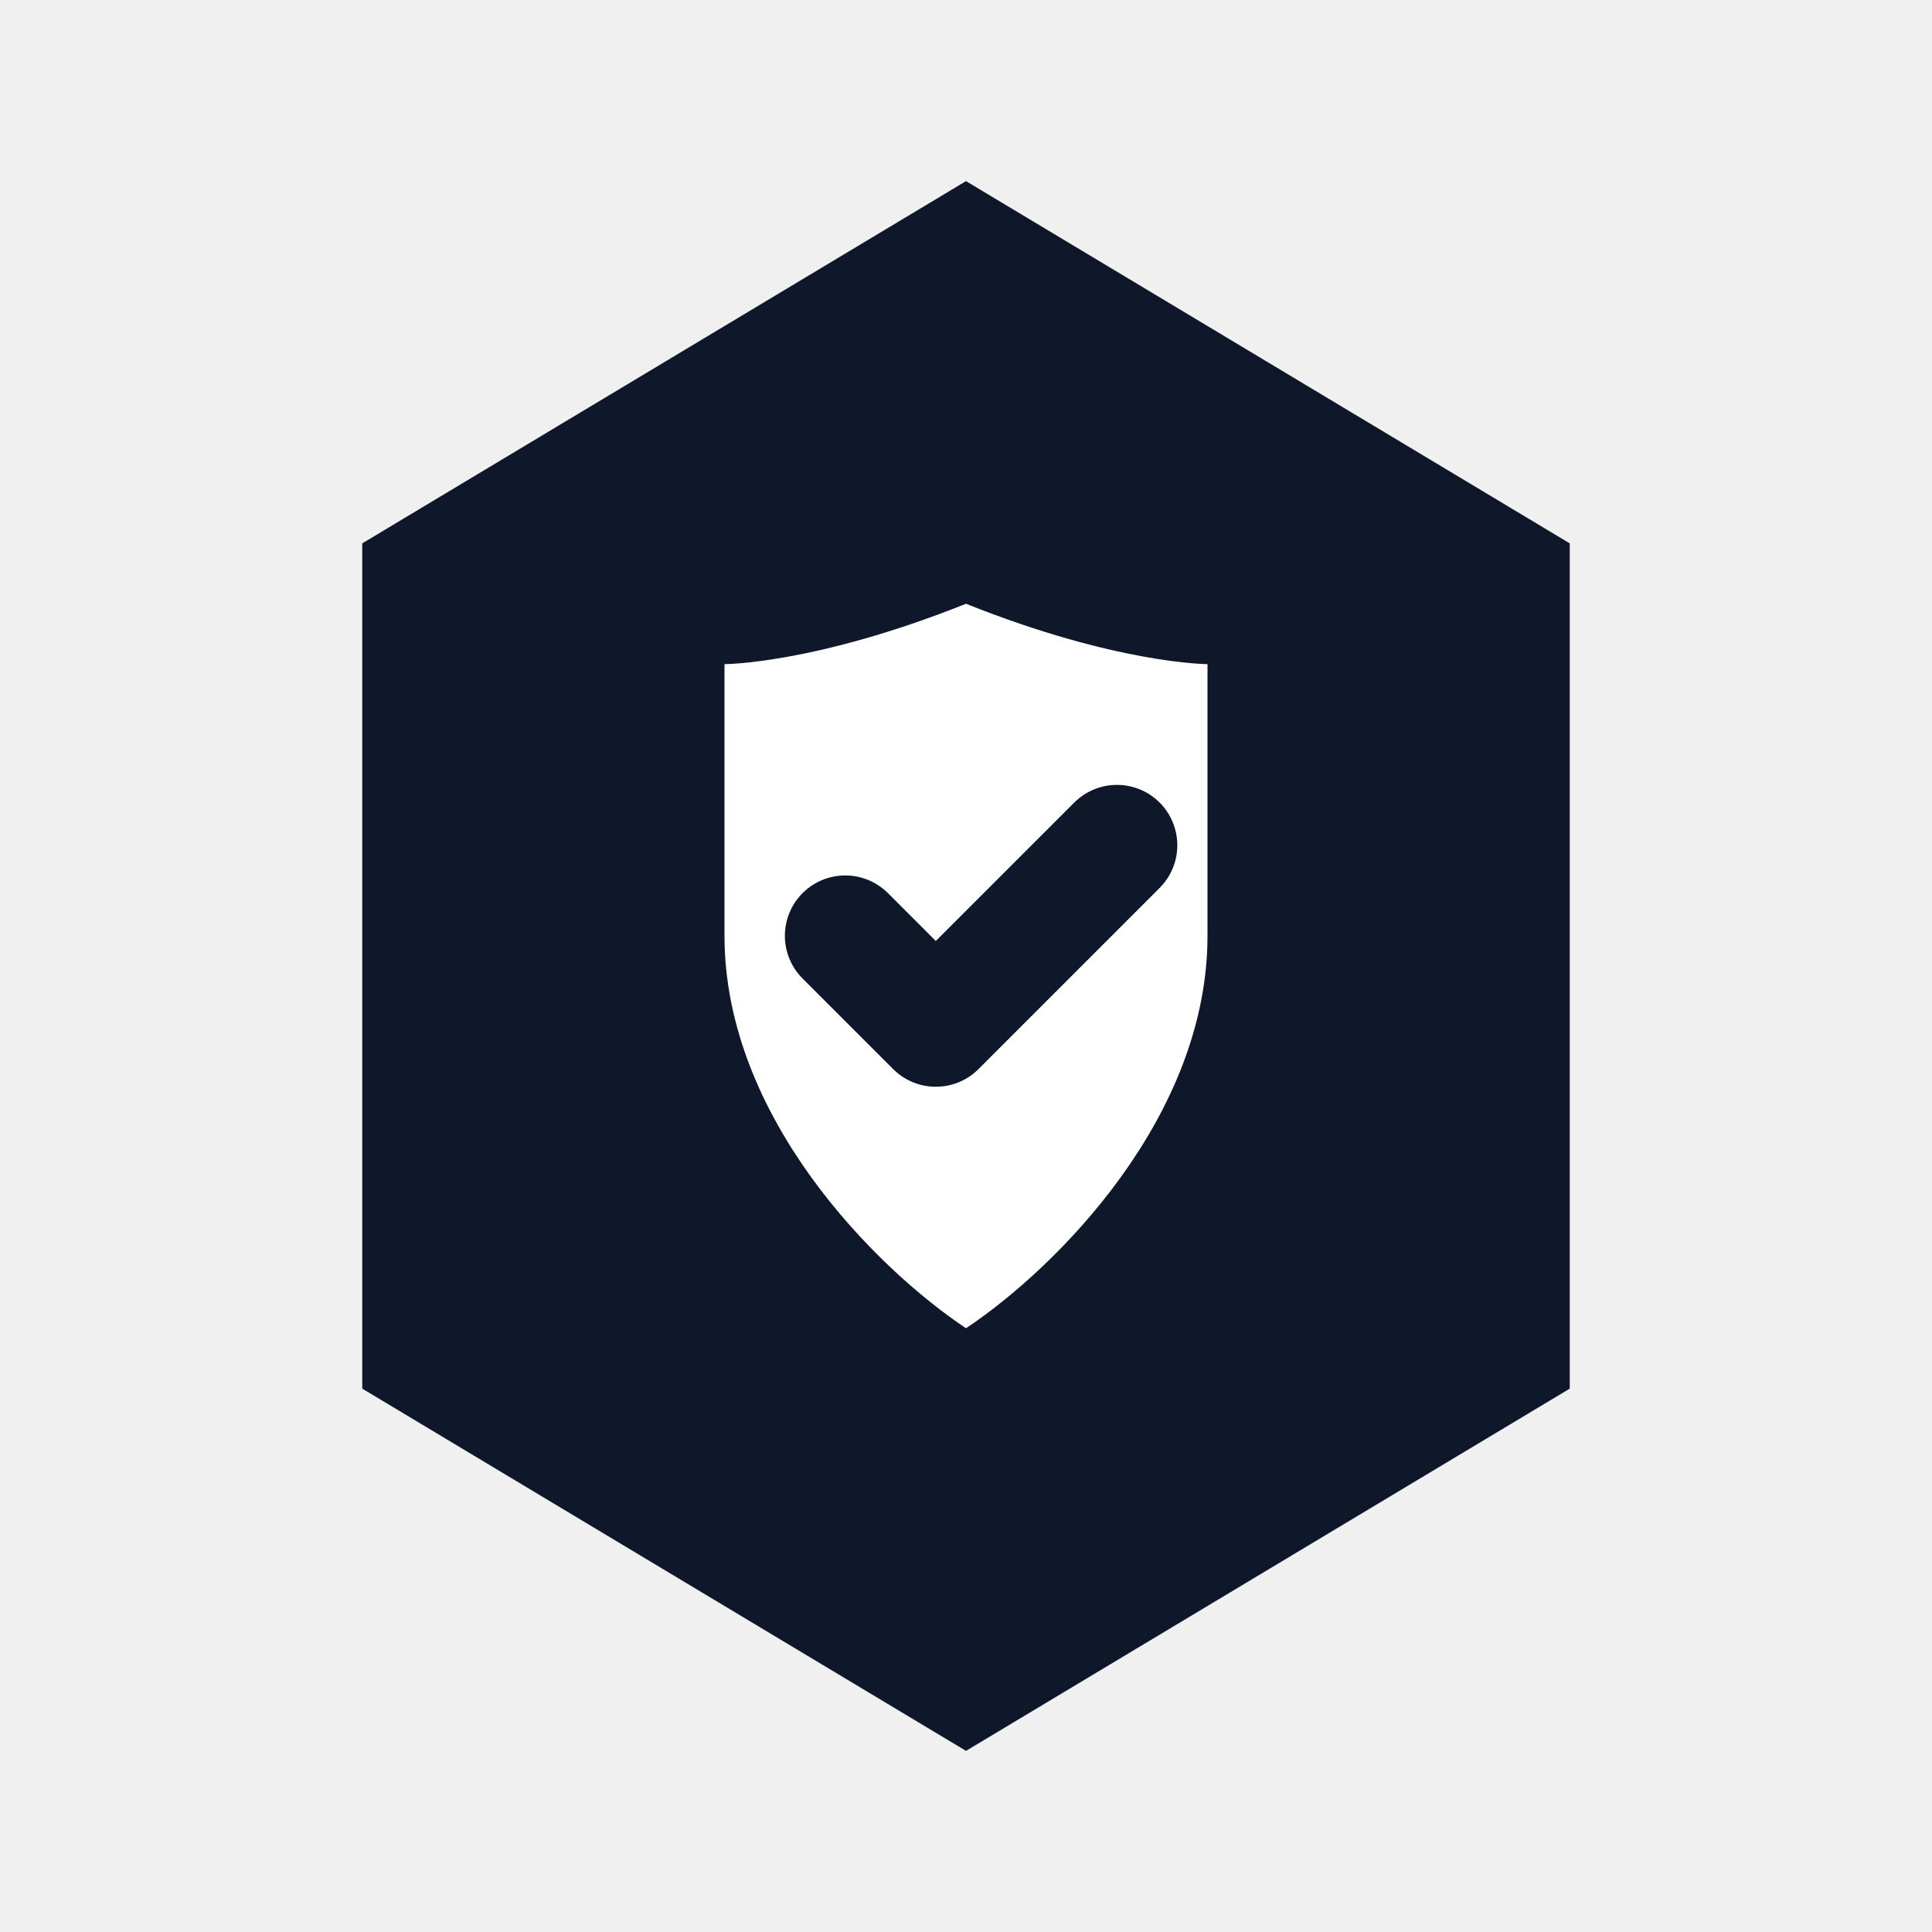
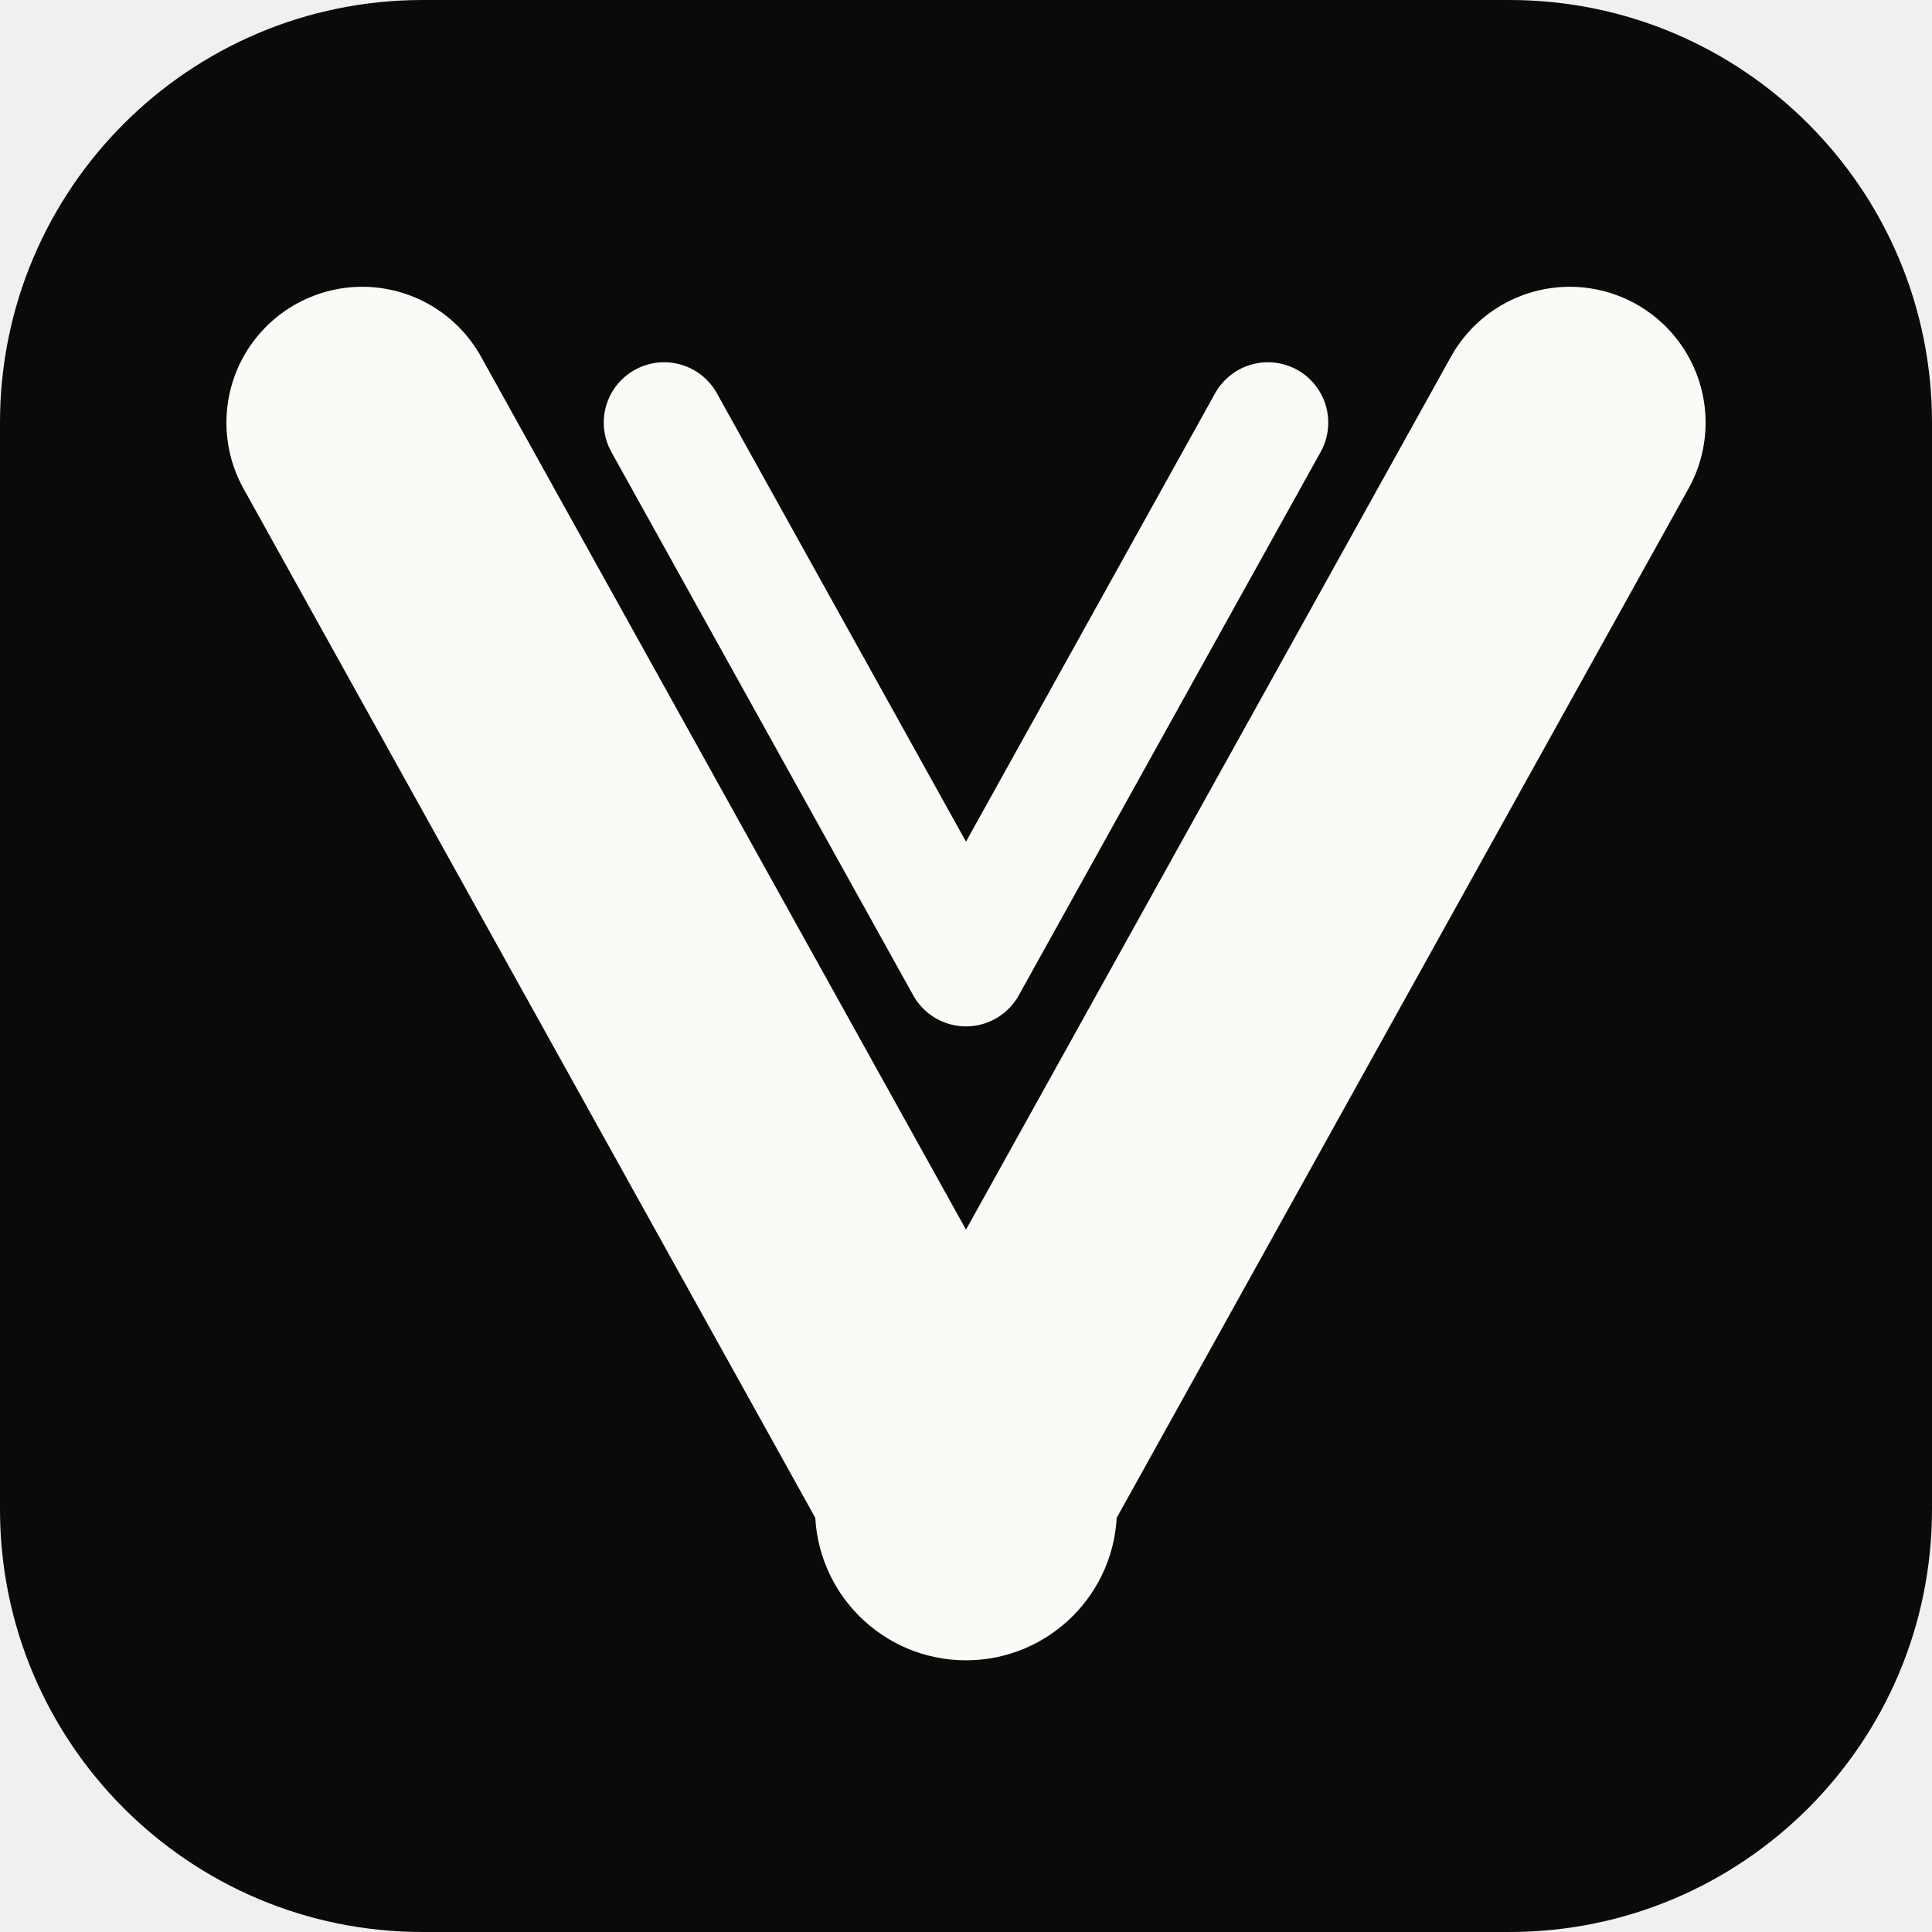
- <svg xmlns="http://www.w3.org/2000/svg" viewBox="0 0 64 64" aria-label="VaultKit">
-   <path d="M32 6        L52 18        V46        L32 58        L12 46        V18        Z" fill="#0f172a" />
-   <path d="M32 20        C27 22 24 22 24 22        V31        C24 37 29 42 32 44        C35 42 40 37 40 31        V22        C40 22 37 22 32 20        Z" fill="#ffffff" />
-   <path d="M28 31l3 3 6-6" fill="none" stroke="#0f172a" stroke-width="4" stroke-linecap="round" stroke-linejoin="round" />
+ <svg xmlns="http://www.w3.org/2000/svg" width="32" height="32" viewBox="0 0 32 32" fill="none">
+   <rect width="32" height="32" rx="7" fill="#0a0a0a" />
+   <path d="M6 7 L16 25 L26 7" stroke="#fafaf7" stroke-width="4.5" stroke-linecap="round" stroke-linejoin="round" />
+   <path d="M11 7 L16 16 L21 7" stroke="#fafaf7" stroke-width="2" stroke-linecap="round" stroke-linejoin="round" />
+   <circle cx="16" cy="25" r="2.5" fill="#fafaf7" />
</svg>
